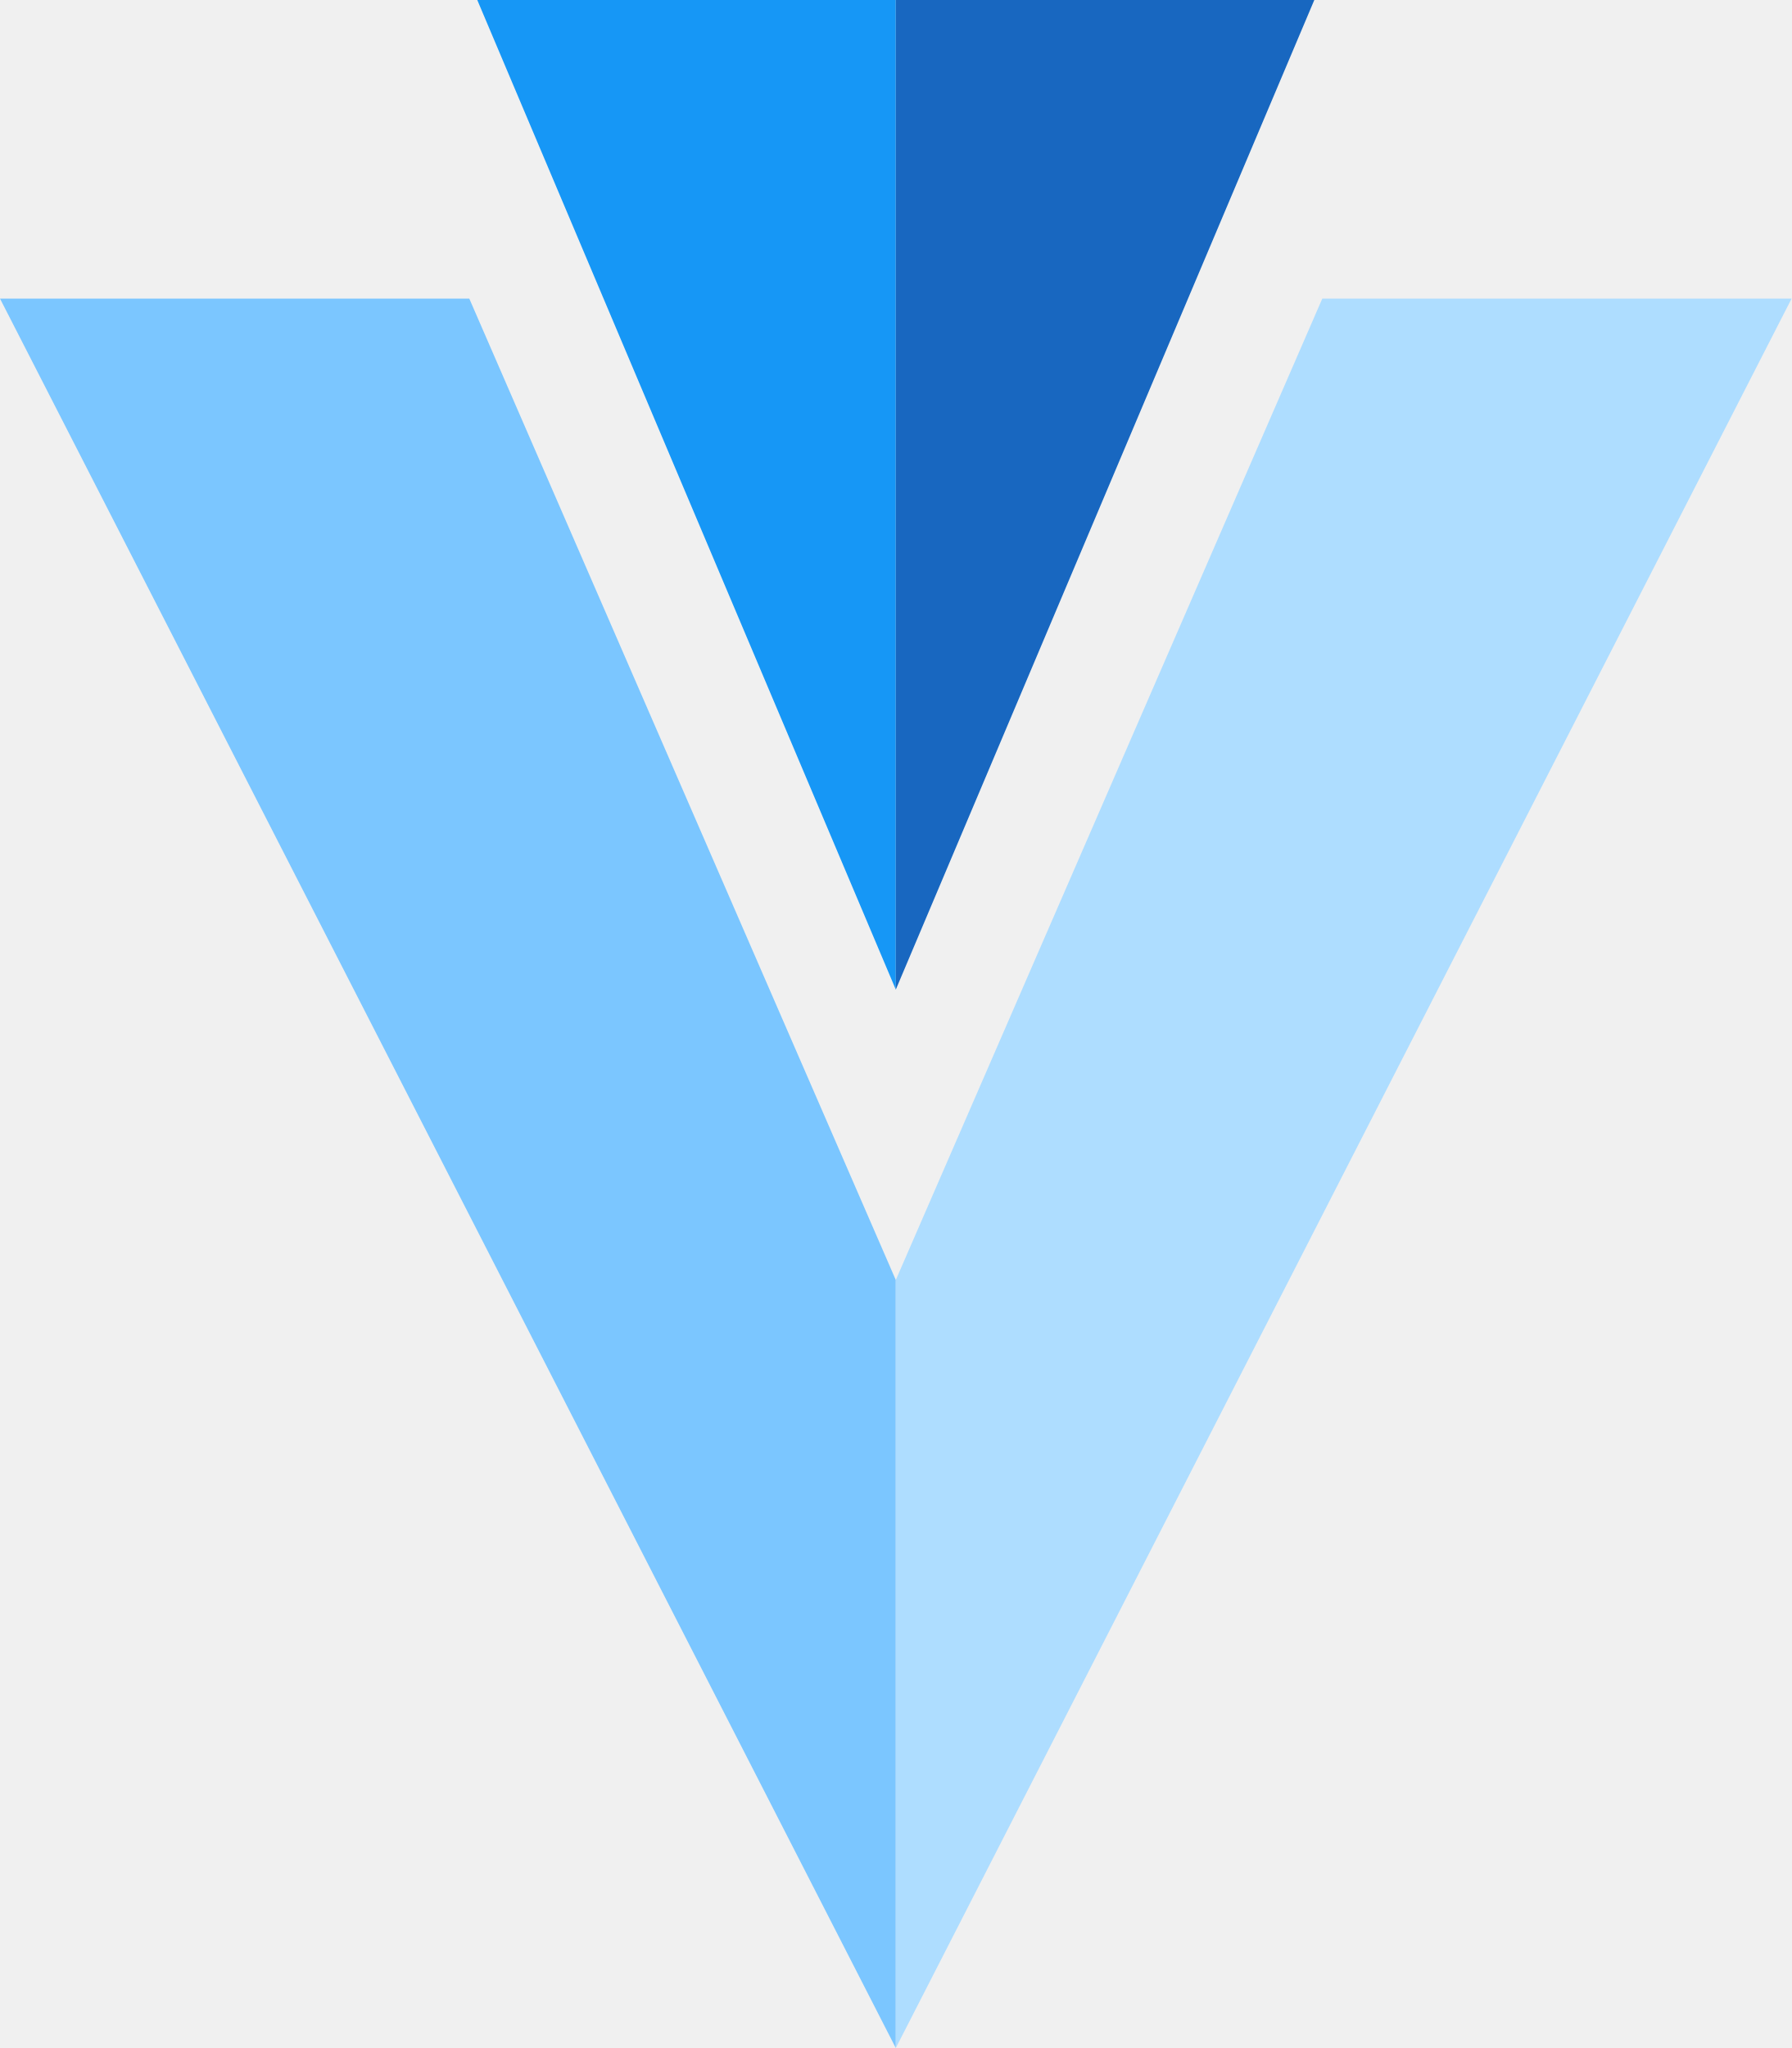
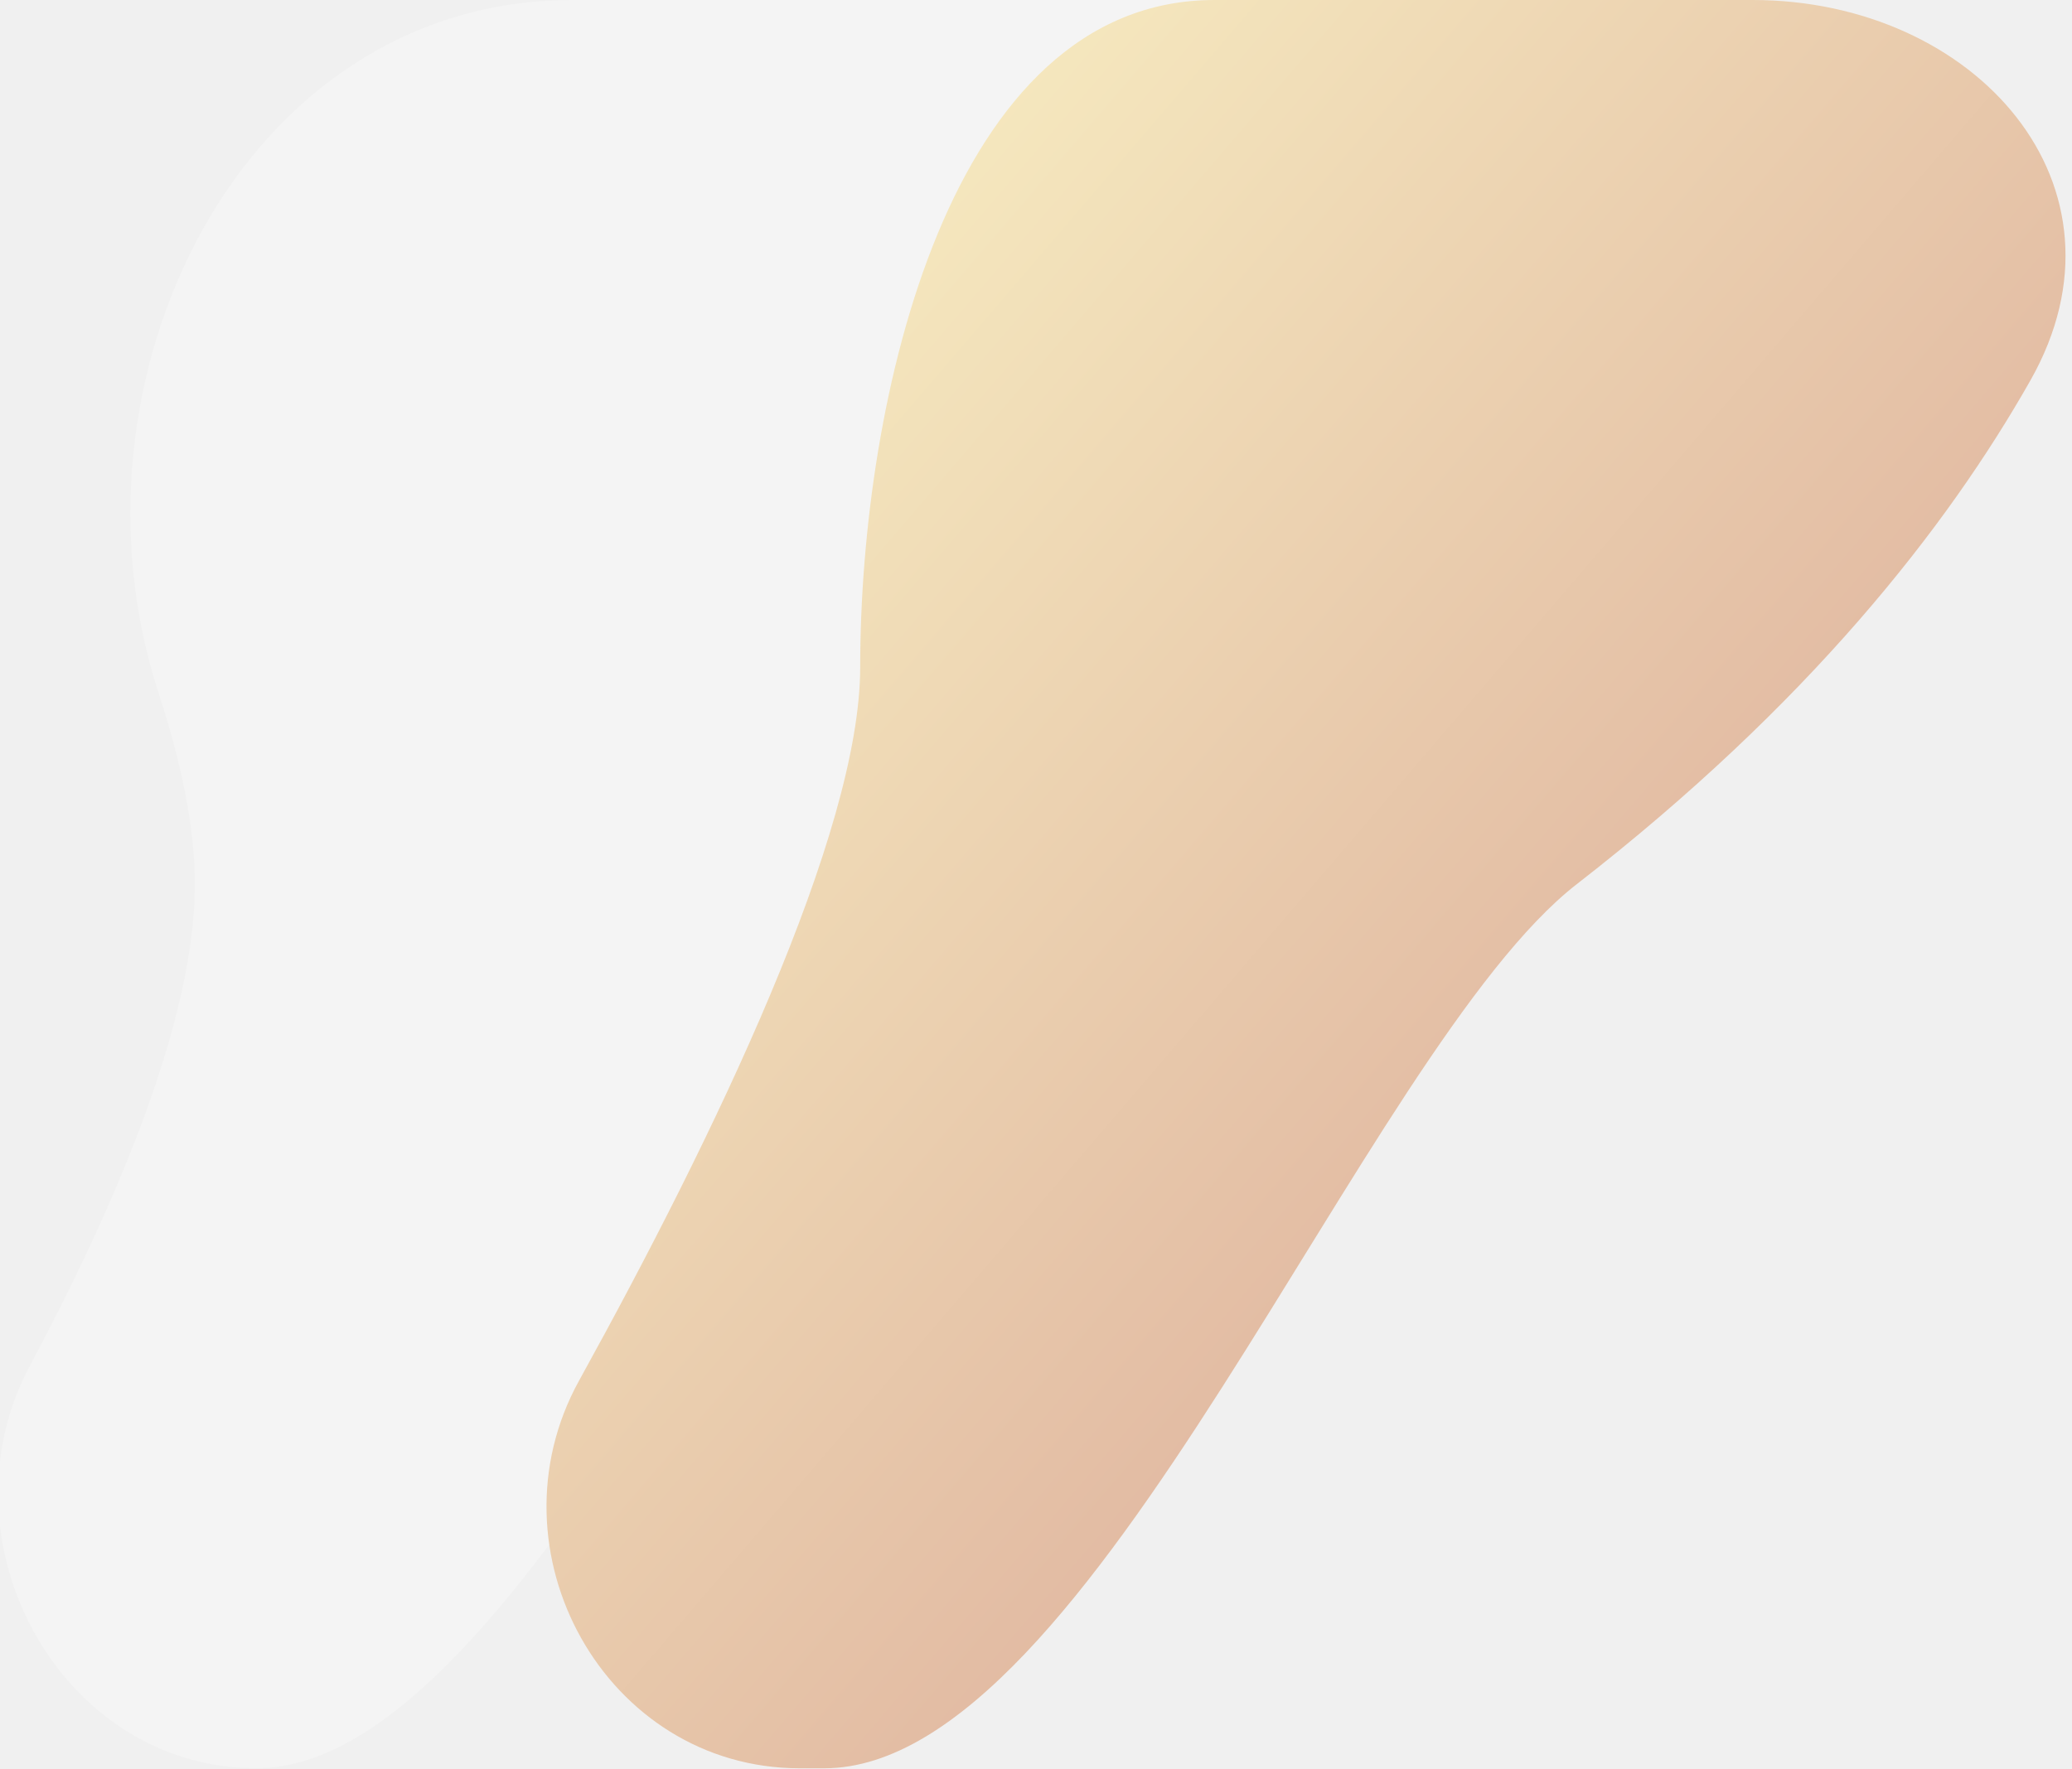
- <svg xmlns="http://www.w3.org/2000/svg" id="Layer_1" data-name="Layer 1" viewBox="0 0 87.5 100">
+ <svg xmlns="http://www.w3.org/2000/svg" width="41" height="35" viewBox="0 0 41 35" fill="none">
+   <path fill-rule="evenodd" clip-rule="evenodd" d="M3.137 13.717C1.109 7.507 4.785 0 11.318 0H23.692C28.11 0 31.364 3.681 29.176 7.52C27.509 10.446 24.736 13.947 20.127 17.5V17.5C15.928 20.737 10.377 35 5.075 35V35C1.164 35 -1.252 30.483 0.59 27.033C2.328 23.776 3.855 20.157 3.855 17.5C3.855 16.377 3.583 15.083 3.137 13.717Z" fill="white" fill-opacity="0.241" />
+   <path fill-rule="evenodd" clip-rule="evenodd" d="M17.021 13.207C17.021 7.945 18.769 0 24.032 0H34.679C39.097 0 42.355 3.681 40.179 7.526C38.524 10.45 35.773 13.949 31.201 17.5V17.5C27.006 20.758 21.623 35 16.311 35H15.827C11.977 35 9.598 30.694 11.46 27.324C14.146 22.461 17.021 16.491 17.021 13.207V13.207Z" fill="url(#paint0_linear)" />
  <defs>
-     <style>.cls-1{fill:#1697f6;}.cls-2{fill:#7bc6ff;}.cls-3{fill:#1867c0;}.cls-4{fill:#aeddff;}</style>
+     <linearGradient id="paint0_linear" x1="-4" y1="17.5" x2="30.588" y2="47.147" gradientUnits="userSpaceOnUse">
+       <stop stop-color="#FCF8C8" />
+       <stop offset="1" stop-color="#D3978D" />
+     </linearGradient>
  </defs>
-   <polyline class="cls-1" points="43.75 0 23.31 0 43.75 48.32" />
-   <polygon class="cls-2" points="43.75 62.5 43.75 100 0 14.58 22.92 14.58 43.75 62.5" />
-   <polyline class="cls-3" points="43.75 0 64.19 0 43.75 48.32" />
-   <polygon class="cls-4" points="64.58 14.58 87.5 14.58 43.75 100 43.75 62.5 64.58 14.58" />
</svg>
